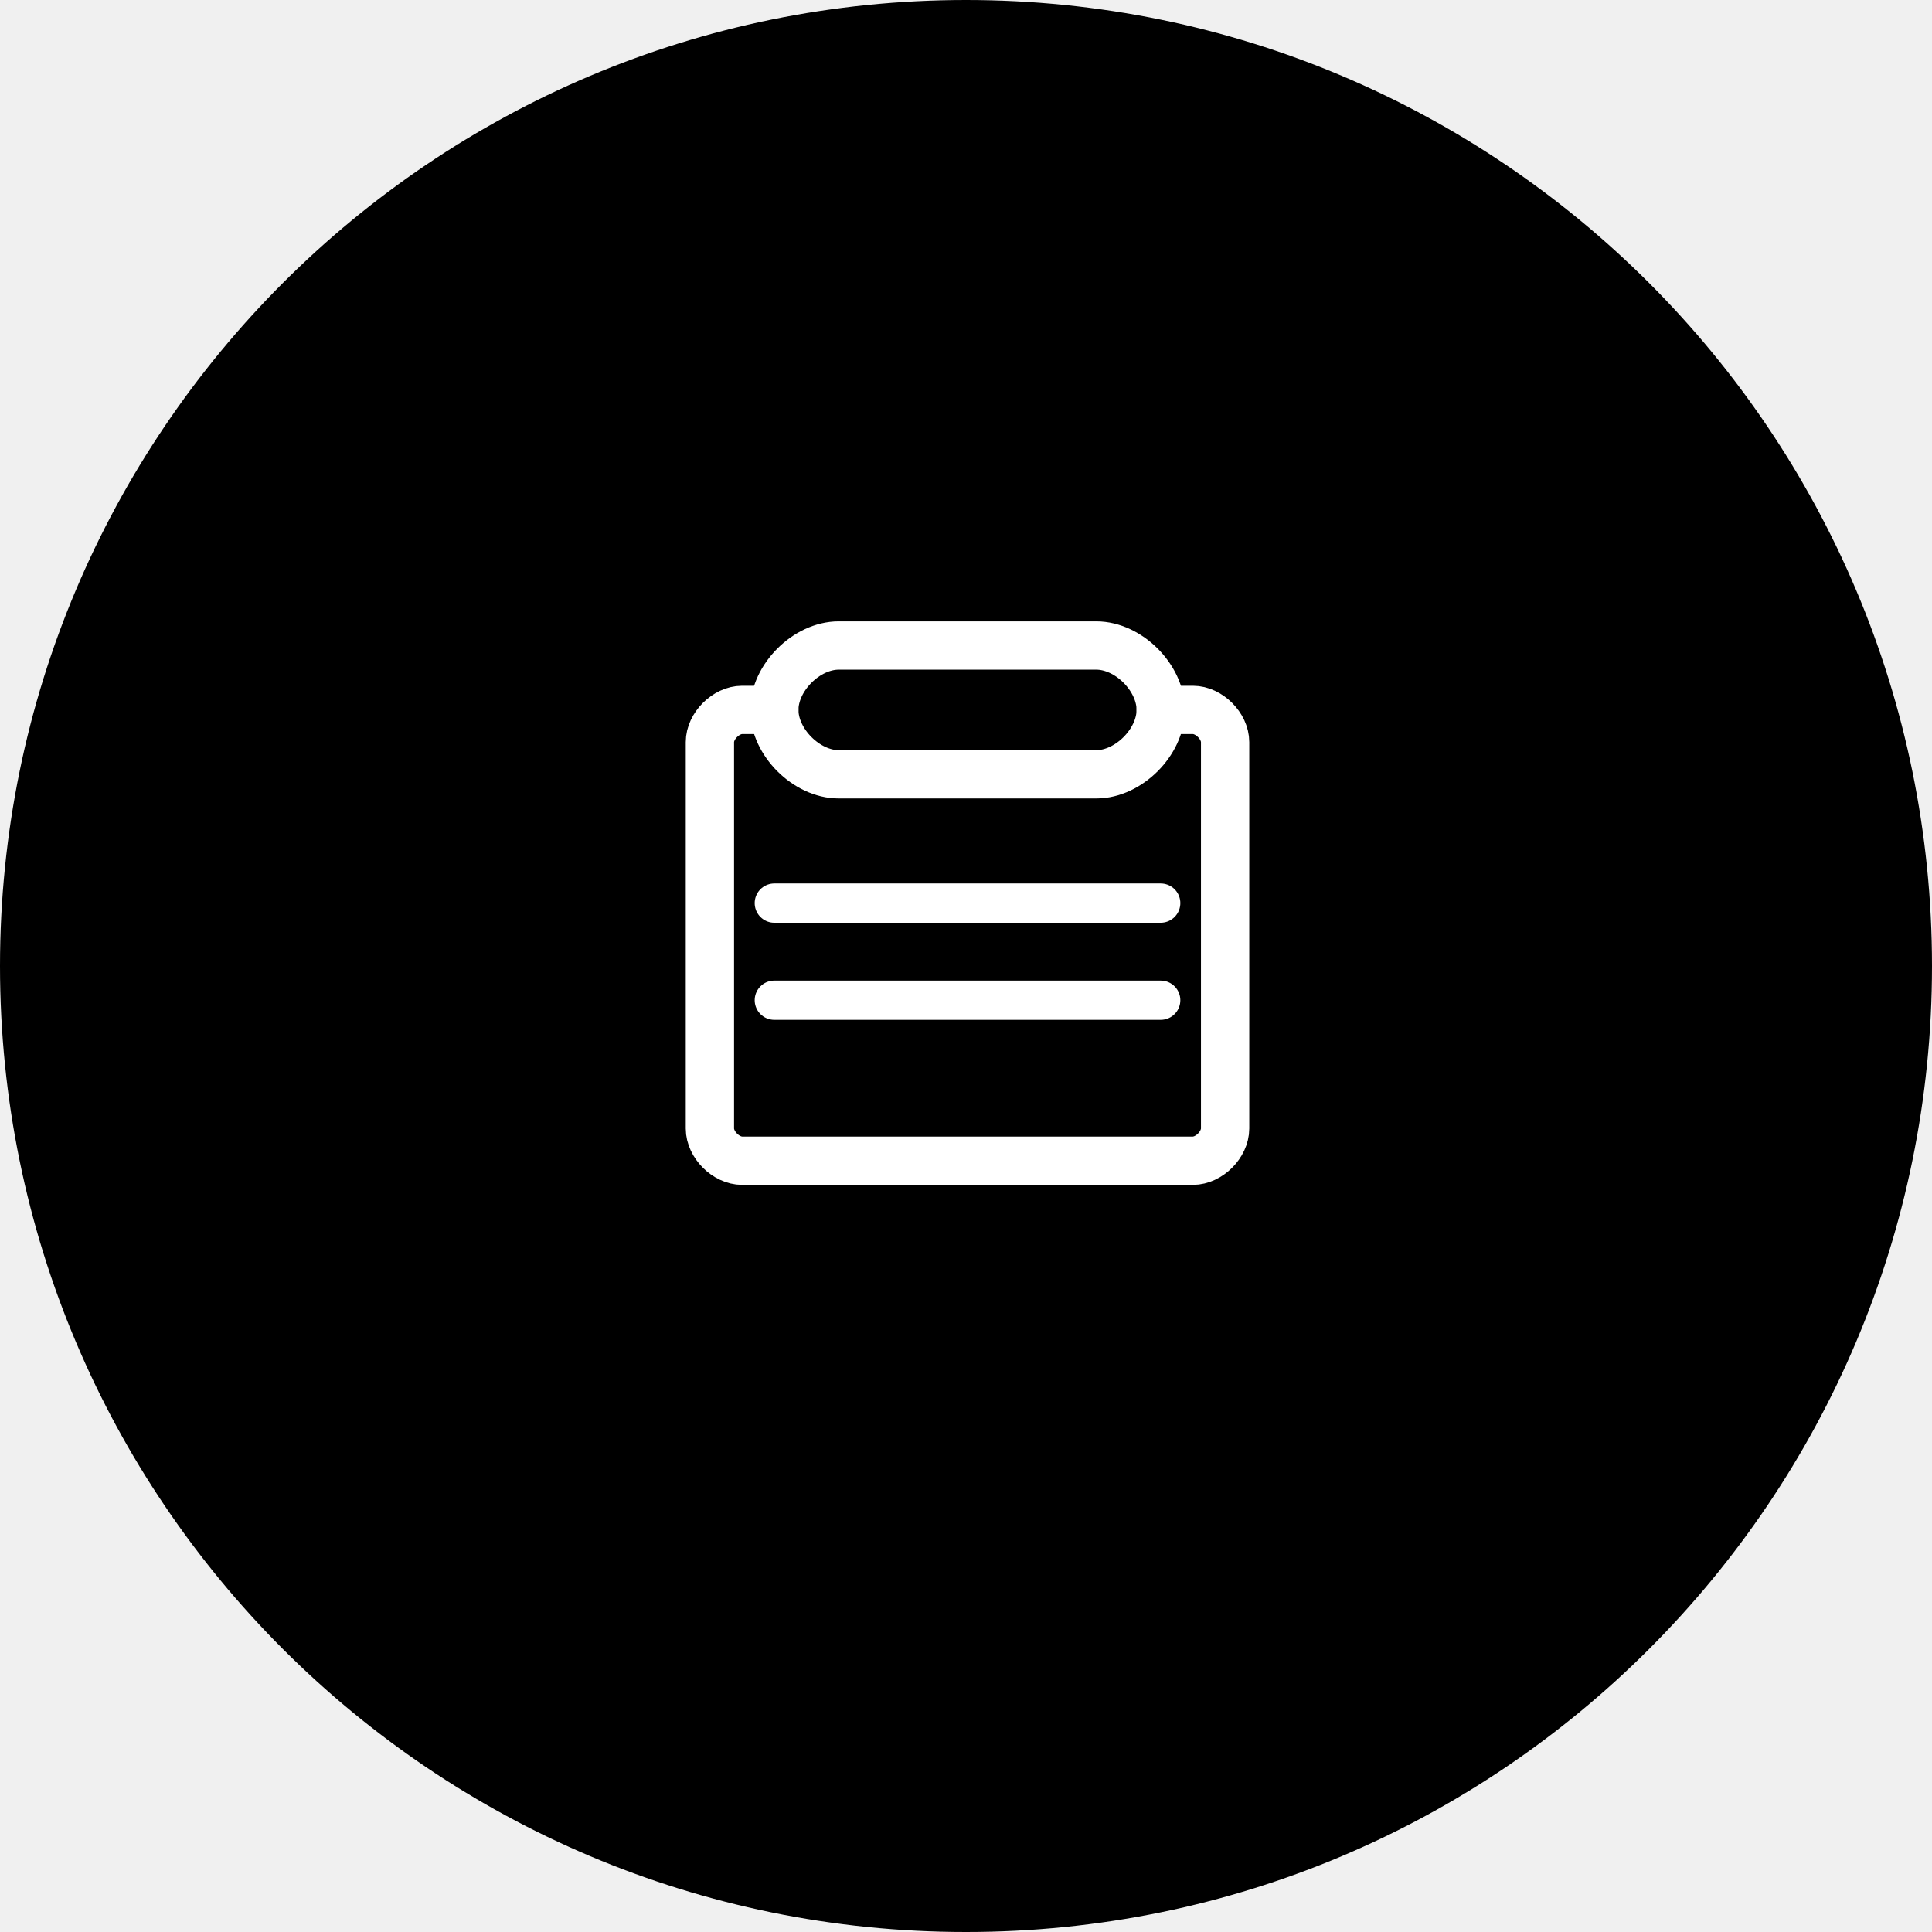
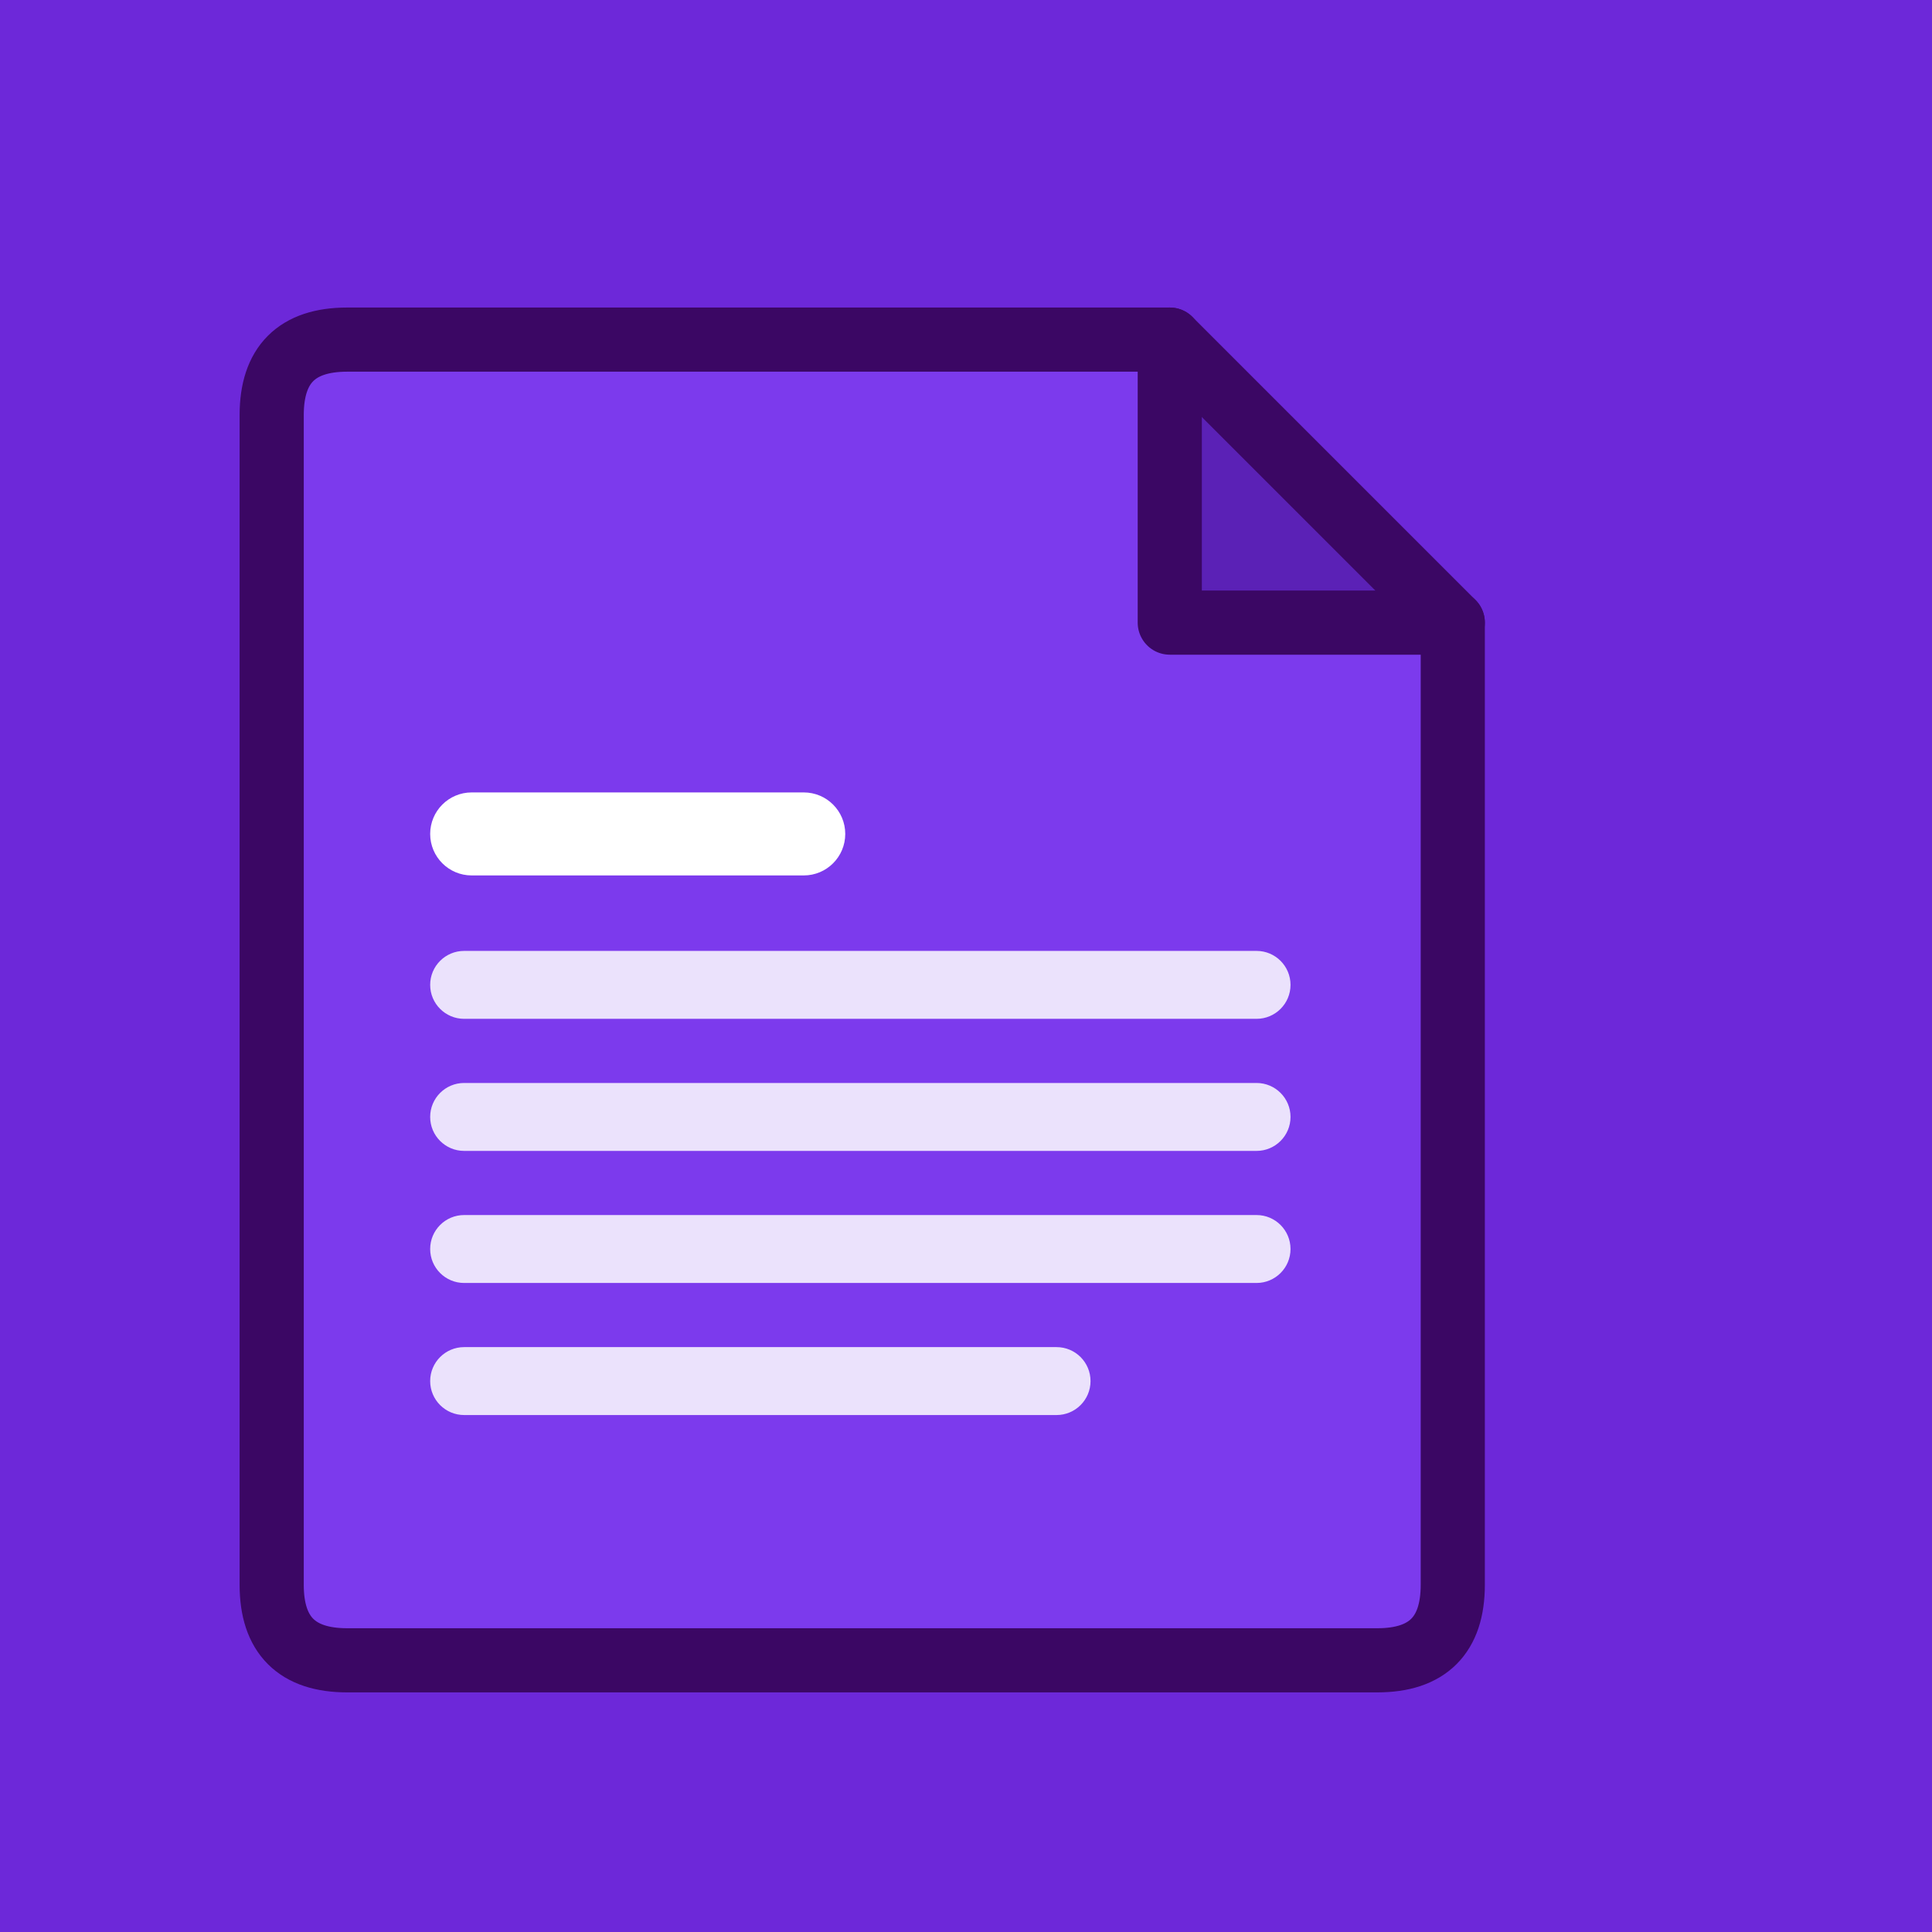
<svg xmlns="http://www.w3.org/2000/svg" width="512" height="512" viewBox="0 0 512 512" fill="none">
-   <circle cx="256" cy="256" r="256" fill="#000000" />
-   <g transform="translate(154, 154)">
-     <path d="M51.2 34.133H42.667C38.4 34.133 34.133 38.4 34.133 42.667V145.067C34.133 149.333 38.4 153.6 42.667 153.6H162.133C166.4 153.6 170.667 149.333 170.667 145.067V42.667C170.667 38.4 166.4 34.133 162.133 34.133H153.6" stroke="#ffffff" stroke-width="12.8" stroke-linecap="round" stroke-linejoin="round" />
-     <path d="M51.2 34.133C51.2 25.6 59.733 17.067 68.267 17.067H136.533C145.067 17.067 153.6 25.6 153.6 34.133C153.6 42.667 145.067 51.2 136.533 51.2H68.267C59.733 51.2 51.2 42.667 51.2 34.133Z" stroke="#ffffff" stroke-width="12.8" stroke-linecap="round" stroke-linejoin="round" />
-     <path d="M51.2 85.333H153.6" stroke="#ffffff" stroke-width="10.4" stroke-linecap="round" />
-     <path d="M51.2 111.067H153.6" stroke="#ffffff" stroke-width="10.4" stroke-linecap="round" />
-   </g>
+   <rect width="512" height="512" fill="#6D28D9" />
+   <rect x="188" y="200" width="200" height="235" rx="20" fill="#3B0764" />
+   <path d="M92 90 H310 L385 165 V420 Q385 440 365 440 H92 Q72 440 72 420 V110 Q72 90 92 90 Z" fill="#7C3AED" />
+   <path d="M310 90 L310 165 L385 165 Z" fill="#5B21B6" />
+   <path d="M310 90 L310 165 L385 165" fill="none" stroke="#3B0764" stroke-width="17" stroke-linecap="round" stroke-linejoin="round" />
+   <path d="M92 90 H310 L385 165 V420 Q385 440 365 440 H92 Q72 440 72 420 V110 Q72 90 92 90 Z" fill="none" stroke="#3B0764" stroke-width="17" stroke-linejoin="round" />
+   <rect x="114" y="210" width="110" height="22" rx="11" fill="white" />
+   <rect x="114" y="252" width="228" height="18" rx="9" fill="white" opacity="0.85" />
+   <rect x="114" y="287" width="228" height="18" rx="9" fill="white" opacity="0.85" />
+   <rect x="114" y="322" width="228" height="18" rx="9" fill="white" opacity="0.85" />
+   <rect x="114" y="357" width="175" height="18" rx="9" fill="white" opacity="0.85" />
</svg>
